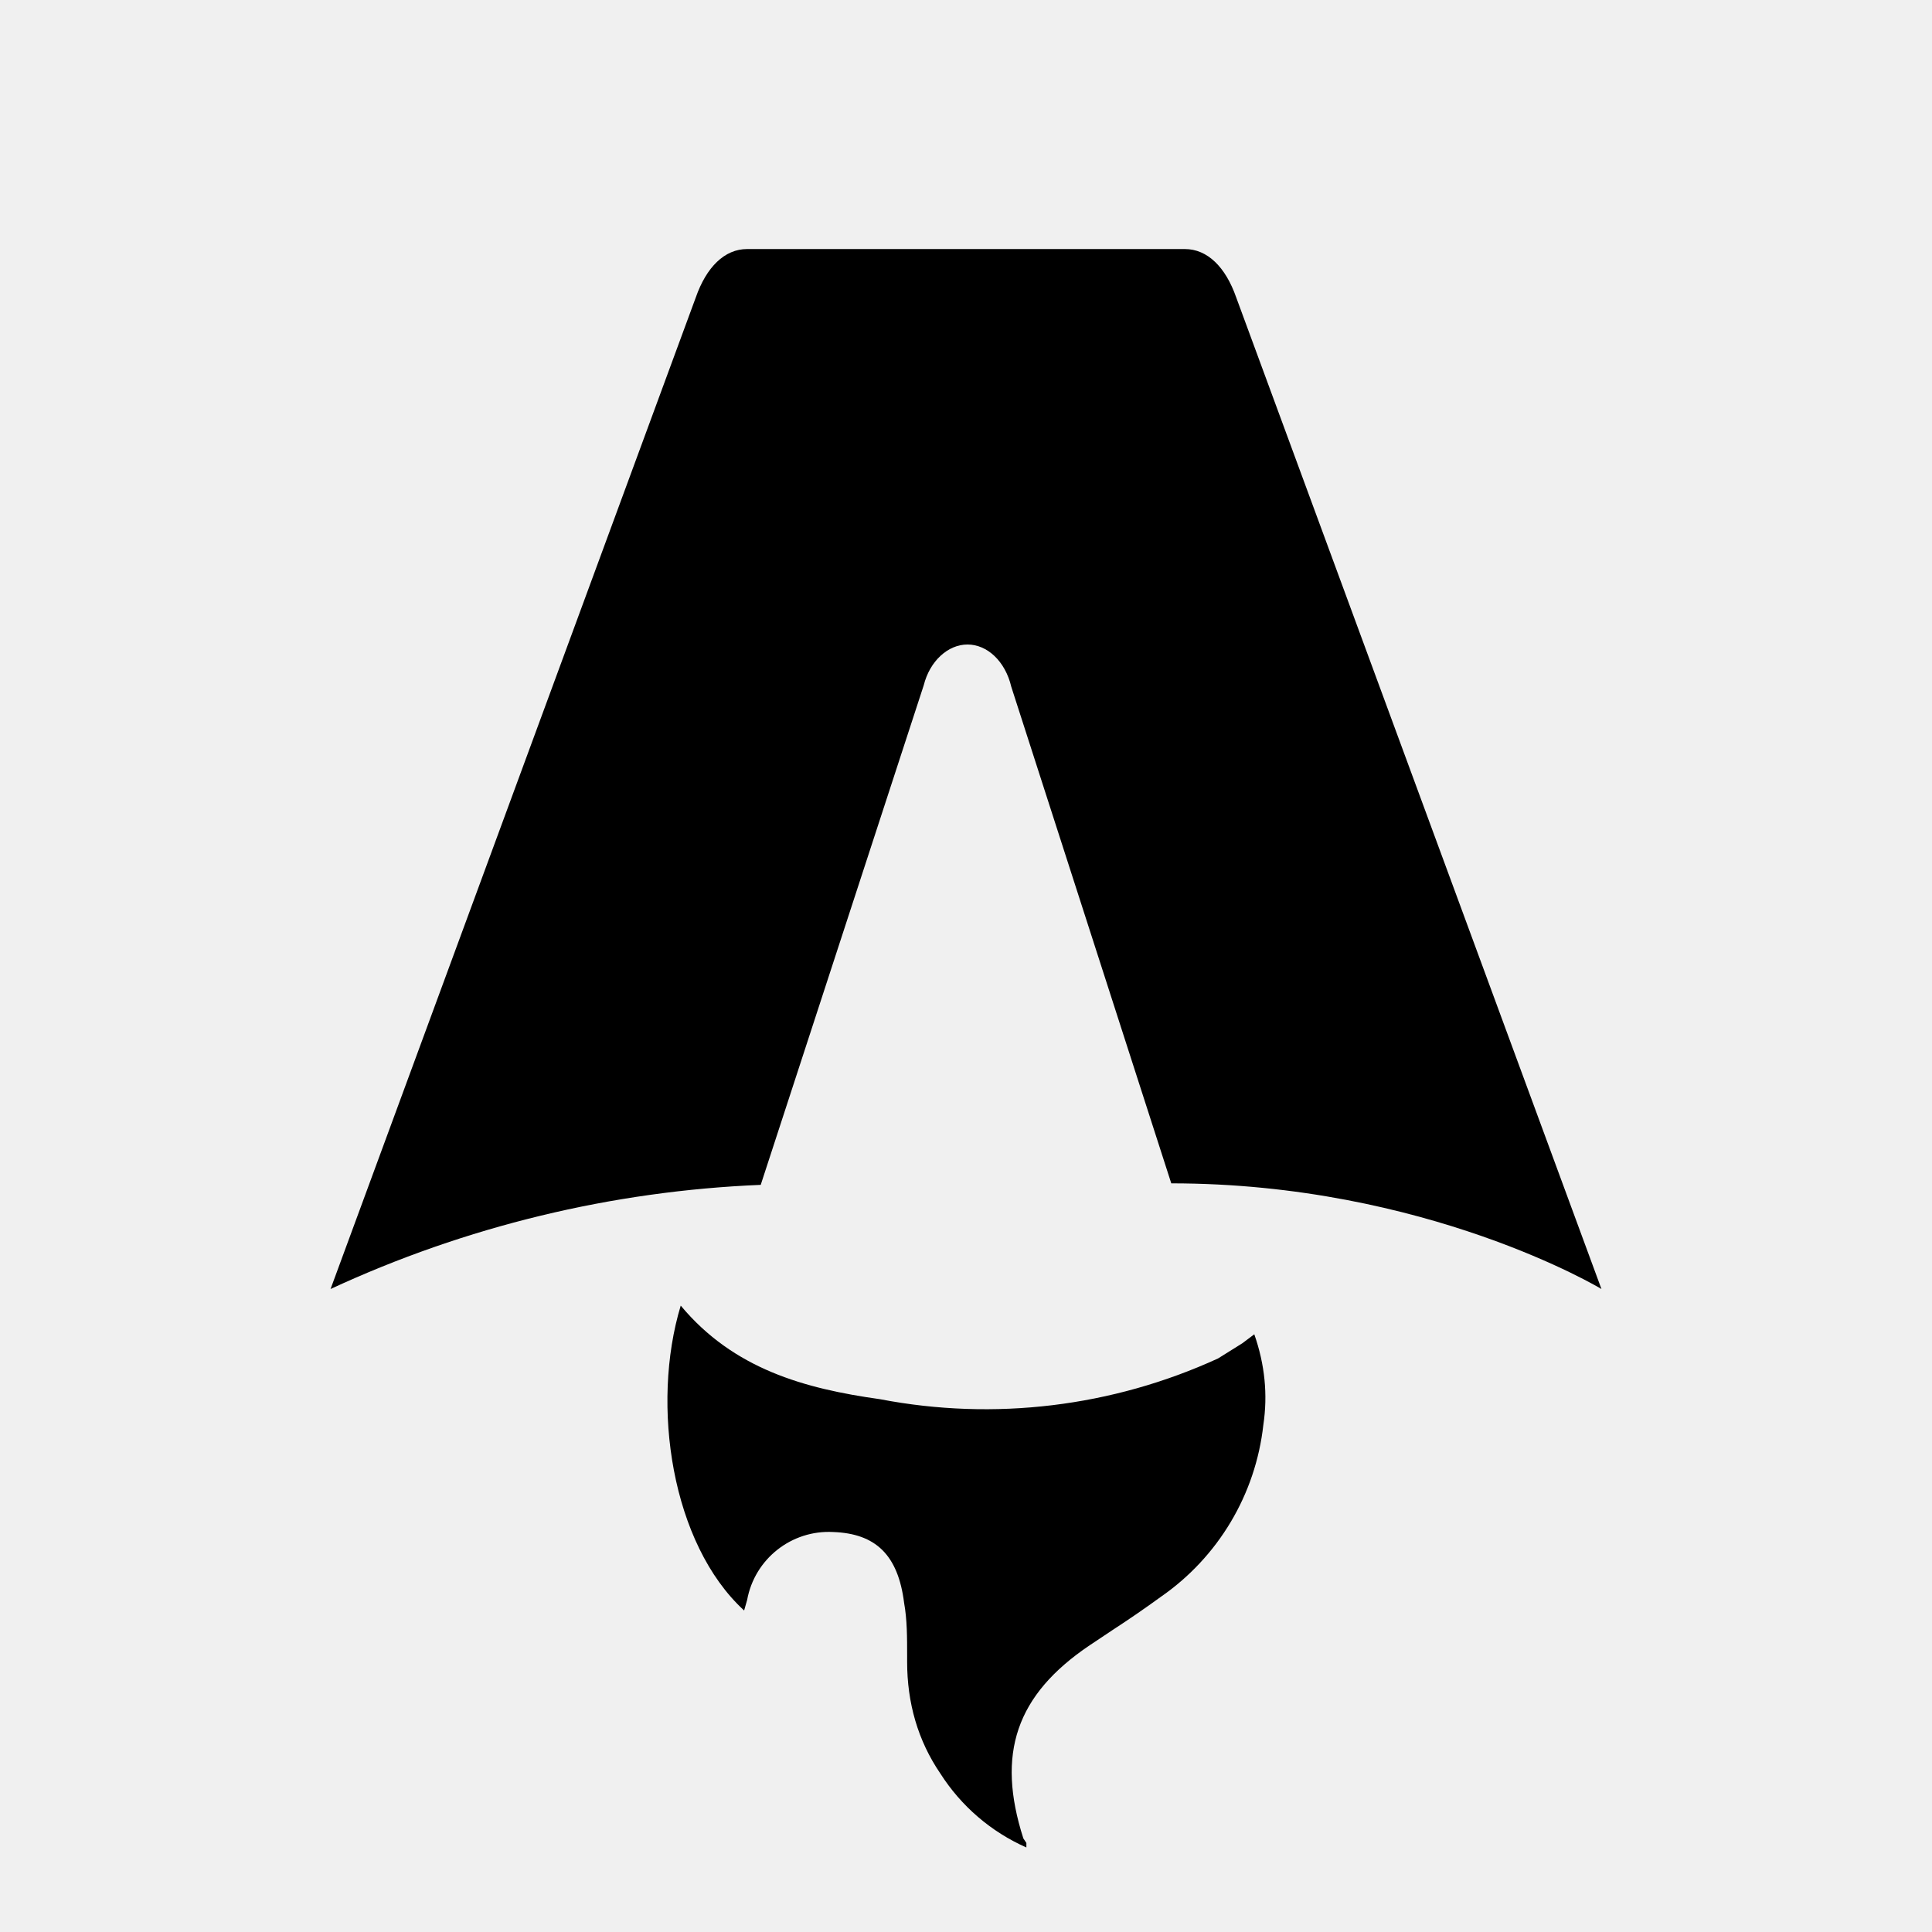
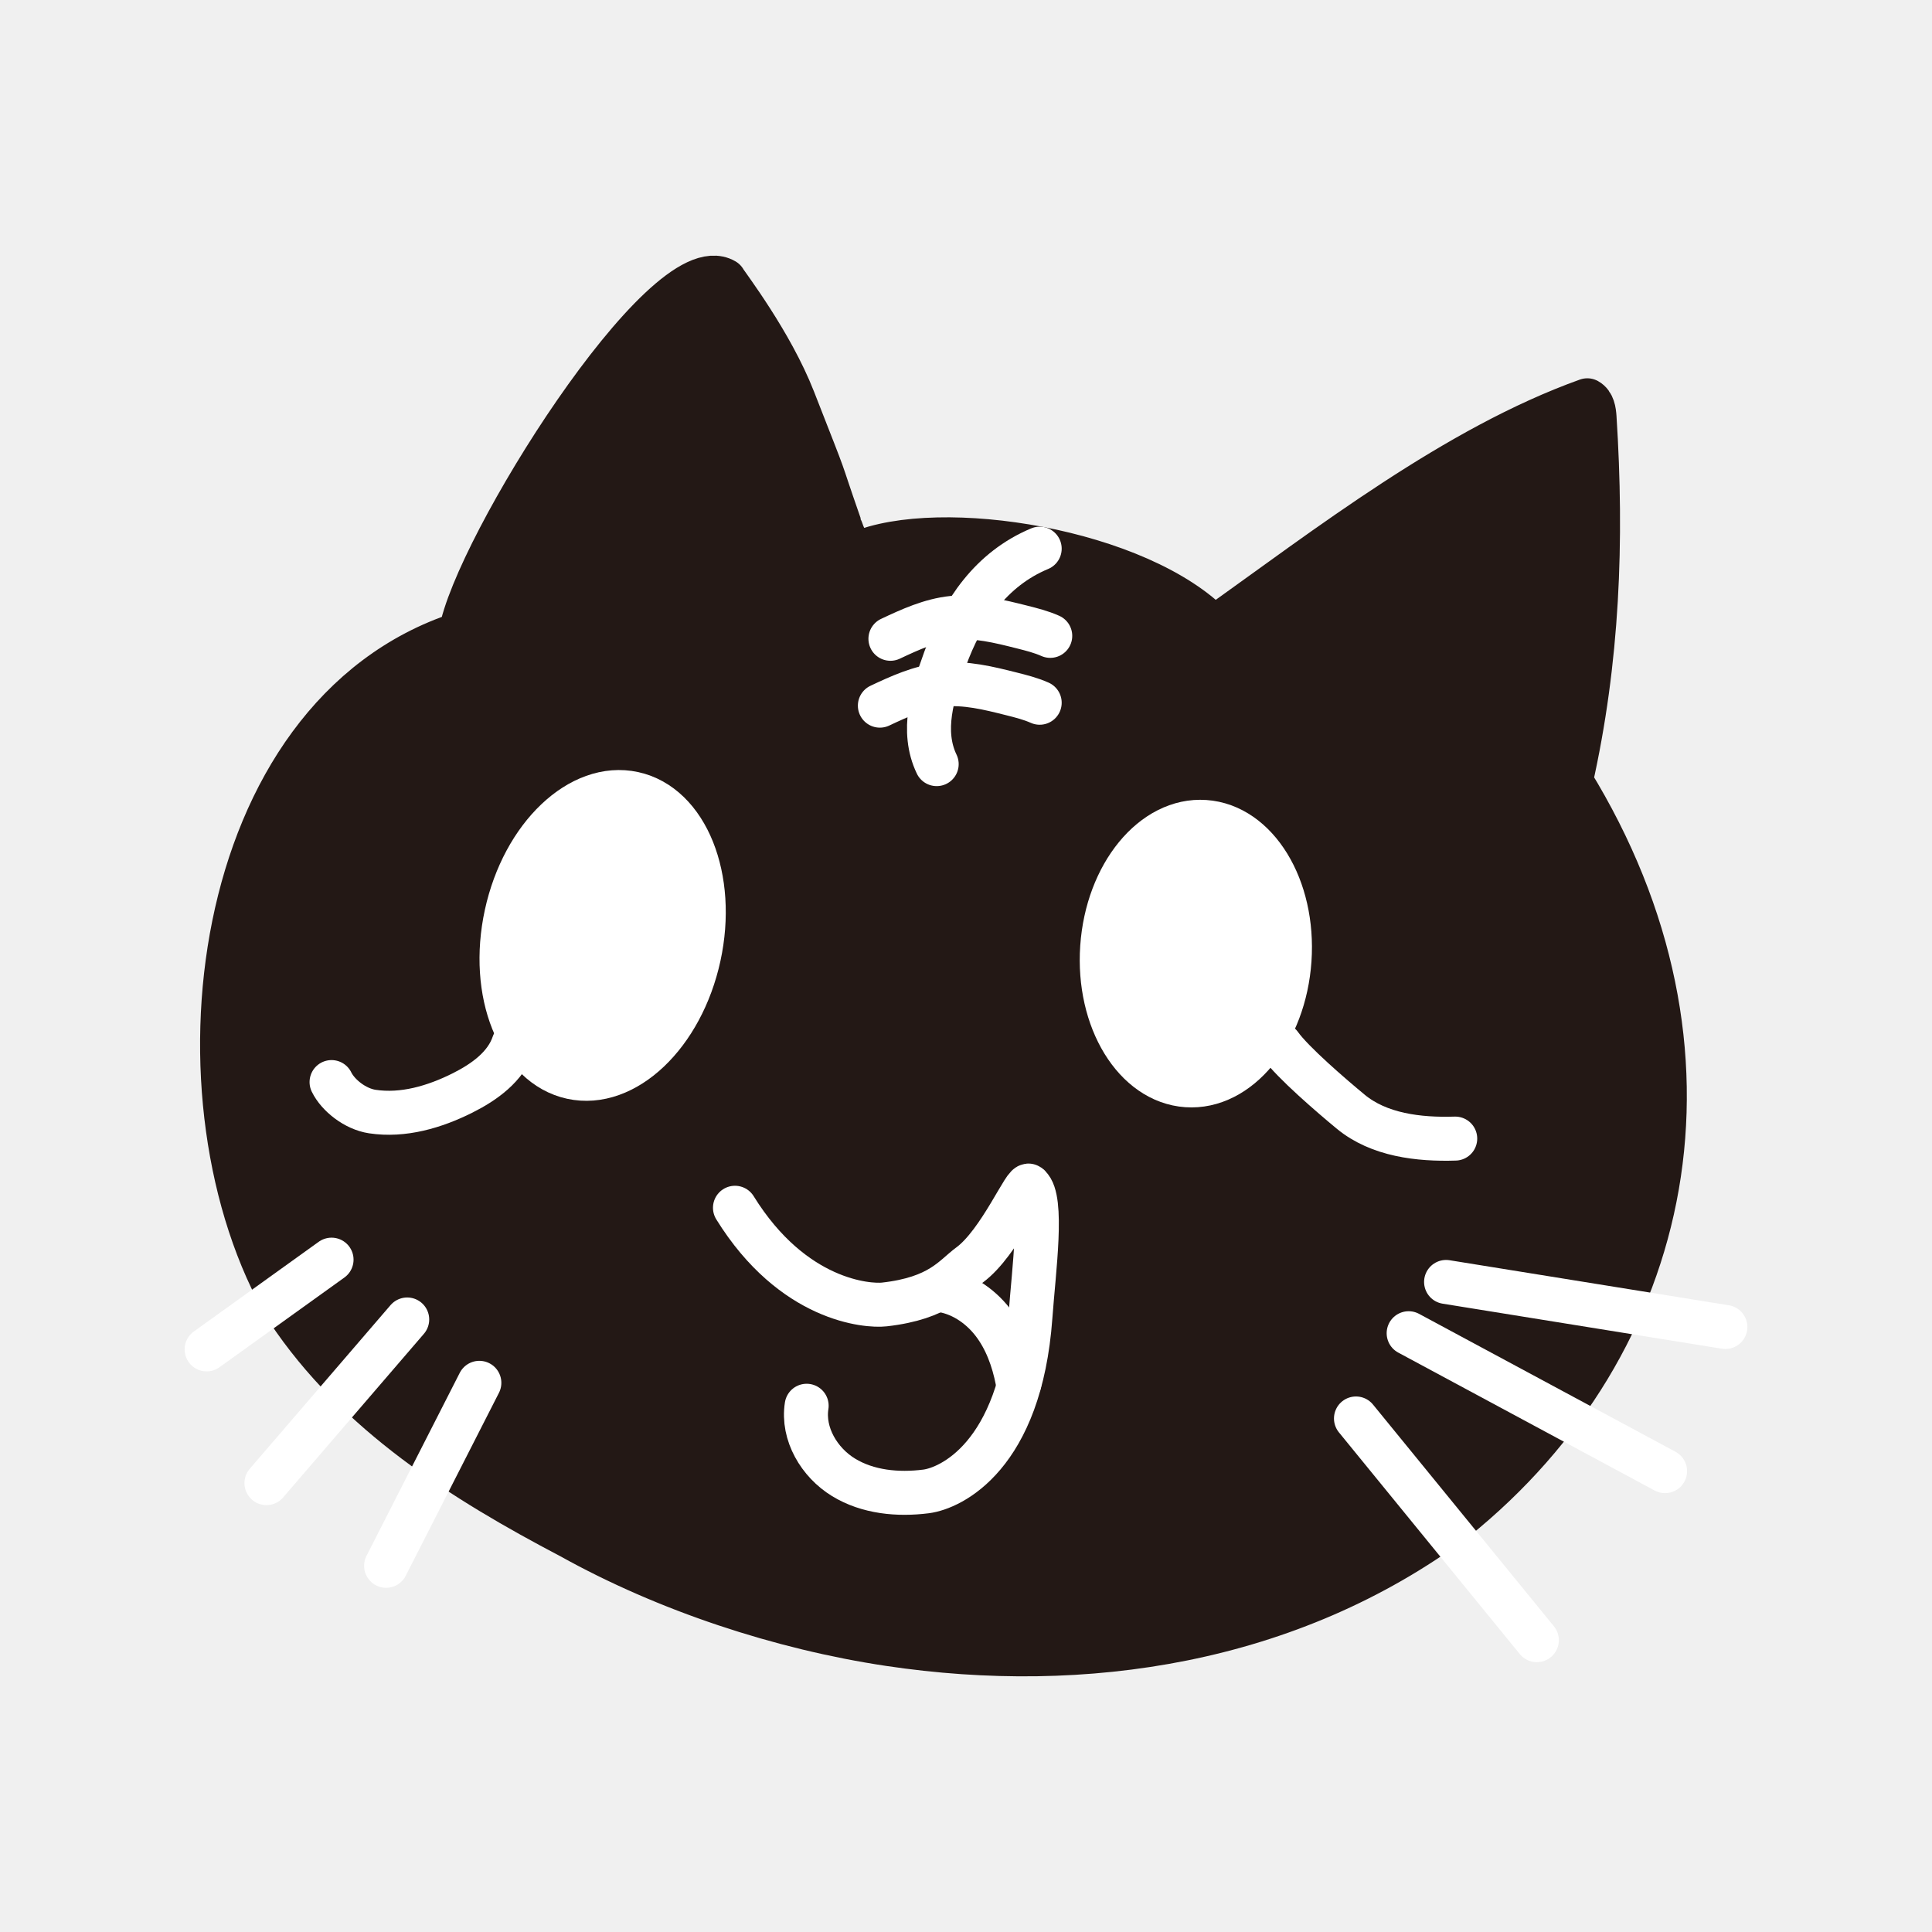
- <svg xmlns="http://www.w3.org/2000/svg" fill="none" viewBox="0 0 128 128">
-   <path d="M50.4 78.5a75.1 75.1 0 0 0-28.5 6.9l24.2-65.7c.7-2 1.9-3.2 3.4-3.2h29c1.5 0 2.7 1.2 3.4 3.2l24.2 65.7s-11.6-7-28.5-7L67 45.5c-.4-1.7-1.6-2.8-2.9-2.8-1.3 0-2.5 1.1-2.9 2.7L50.4 78.5Zm-1.1 28.2Zm-4.2-20.2c-2 6.6-.6 15.8 4.2 20.2a17.5 17.5 0 0 1 .2-.7 5.5 5.5 0 0 1 5.7-4.5c2.8.1 4.3 1.5 4.7 4.7.2 1.1.2 2.3.2 3.5v.4c0 2.7.7 5.2 2.2 7.4a13 13 0 0 0 5.7 4.9v-.3l-.2-.3c-1.8-5.6-.5-9.5 4.4-12.8l1.5-1a73 73 0 0 0 3.2-2.2 16 16 0 0 0 6.8-11.4c.3-2 .1-4-.6-6l-.8.6-1.6 1a37 37 0 0 1-22.4 2.7c-5-.7-9.7-2-13.2-6.2Z" />
-   <style>
-         path { fill: #000; }
-         @media (prefers-color-scheme: dark) {
-             path { fill: #FFF; }
-         }
+ <svg xmlns="http://www.w3.org/2000/svg" id="_レイヤー_1" data-name="レイヤー 1" viewBox="0 0 1098 1098">
+   <defs>
+     <style>
+       .cls-1 {
+         fill: none;
+       }
+ 
+       .cls-1, .cls-2 {
+         stroke: #fff;
+         stroke-miterlimit: 10;
+       }
+ 
+       .cls-1, .cls-2, .cls-3 {
+         stroke-linecap: round;
+         stroke-width: 25px;
+       }
+ 
+       .cls-2 {
+         fill: #fff;
+       }
+ 
+       .cls-3 {
+         fill: #231815;
+         stroke: #231815;
+         stroke-linejoin: round;
+       }
    </style>
+   </defs>
+   <path class="cls-3" d="m892.71,444.02c15.42-68.67,18-136.54,13.51-206.77-.24-3.69-.88-7.99-4.12-9.76-74.38,26.65-147.28,83.22-212.21,129.57-42.01-44.34-156.02-62.42-202.18-42.5-6.82-2.21-10.06-15.46-10.3-15.7-14.51-41.66-4.41-15.52-26.46-71.83-12.74-32.52-37.57-64.74-39.23-67.68-33.91-19.76-142.02,152.93-149.97,200.78-143.18,46.68-167.58,266.64-98.28,384.21,39.31,59.09,99.96,97.12,160.98,129.14,54.29,30.26,119.41,51.73,181.08,60.95,110.68,16.55,227.5-1.1,321.31-70.8,124.38-100.03,160.21-266.26,65.88-419.62Z" />
+   <path class="cls-1" d="m533.37,733.03c12.25,1.37,23.3,8.7,30.8,18.33,7.5,9.63,11.73,21.4,14.07,33.32.1.53.33,1.18.88,1.22s.39-1.11-.01-.75" />
+   <path class="cls-1" d="m417.7,686.4c32.91,53.12,75.45,56.01,84.87,54.96,31.68-3.56,39.31-15.74,48.44-22.43,17.29-12.69,32.26-49.16,33.93-44.79,8.17,7.37,2.63,47.21.67,74.27-5.74,79.3-45.34,97.42-59.3,99.2-16.05,2.04-33.12.43-46.92-8.01-13.8-8.44-23.47-24.7-20.95-40.68" />
+   <path class="cls-1" d="m727.52,593.79c7.12,10.03,29.27,29.04,40.12,38.01,16,13.25,38.64,15.95,59.4,15.29" />
+   <path class="cls-1" d="m188.43,614.97c3.68,7.55,13.43,15.28,23.15,16.75,17.55,2.66,35.45-2.62,51.31-10.57,12.33-6.18,24.59-14.94,28.97-28.02" />
+   <ellipse class="cls-2" cx="342.48" cy="531.6" rx="82.5" ry="56" transform="translate(-249.82 753.1) rotate(-77.71)" />
+   <ellipse class="cls-2" cx="679.62" cy="541.95" rx="75" ry="53.36" transform="translate(92.26 1182.73) rotate(-86.06)" />
+   <path class="cls-1" d="m506.05,363.04c11.27-5.31,22.85-10.59,35.24-11.88,13.29-1.38,26.57,1.91,39.53,5.18,5.45,1.37,10.93,2.76,16.06,5.04" />
+   <path class="cls-1" d="m500.05,401.04c11.27-5.31,22.85-10.59,35.24-11.88,13.29-1.38,26.57,1.91,39.53,5.18,5.45,1.37,10.93,2.76,16.06,5.04" />
+   <path class="cls-1" d="m590.88,311.82c-27.67,11.55-43.97,35.6-53.85,62.92-7.08,19.56-13.71,40.71-4.69,59.53" />
+   <line class="cls-1" x1="770.63" y1="806.15" x2="873.43" y2="932.15" />
+   <line class="cls-1" x1="272.43" y1="785.89" x2="219.43" y2="889.89" />
+   <line class="cls-1" x1="231.43" y1="749.89" x2="151.43" y2="842.89" />
+   <line class="cls-1" x1="188.43" y1="715.89" x2="117.43" y2="766.89" />
+   <line class="cls-1" x1="800.57" y1="757.7" x2="946.3" y2="836.08" />
+   <line class="cls-1" x1="821.84" y1="728.56" x2="980.57" y2="754.16" />
</svg>
